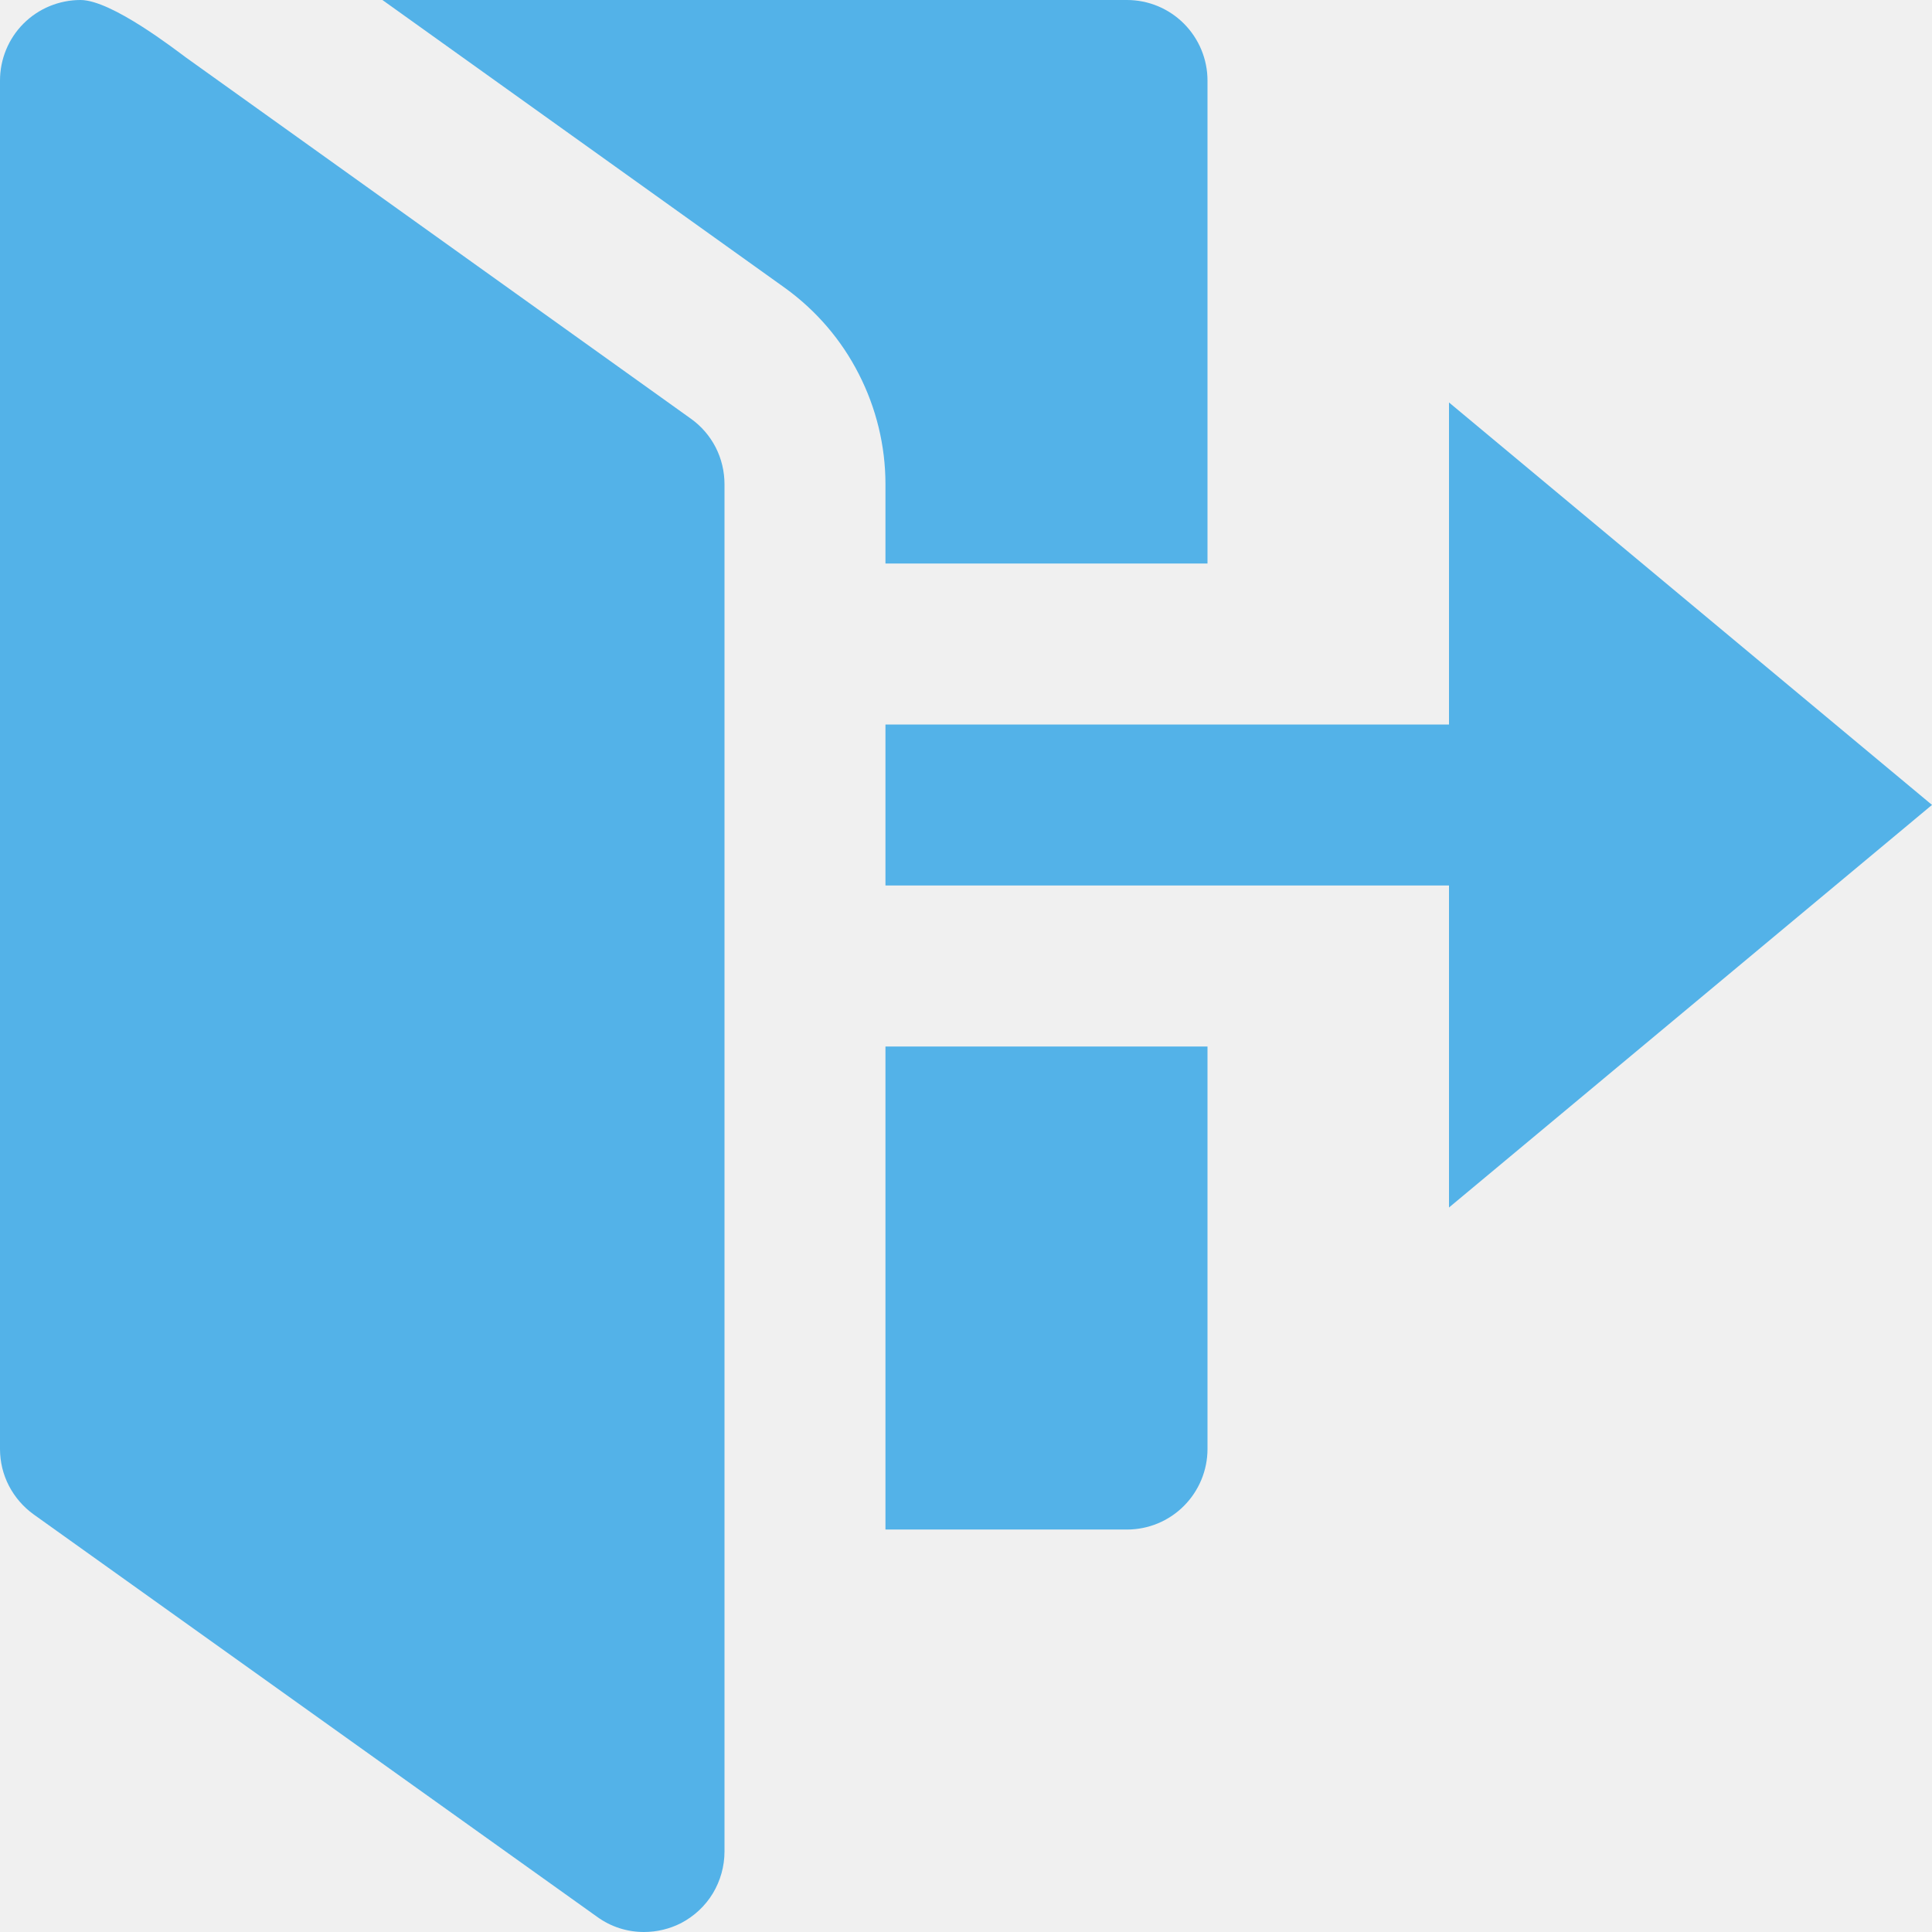
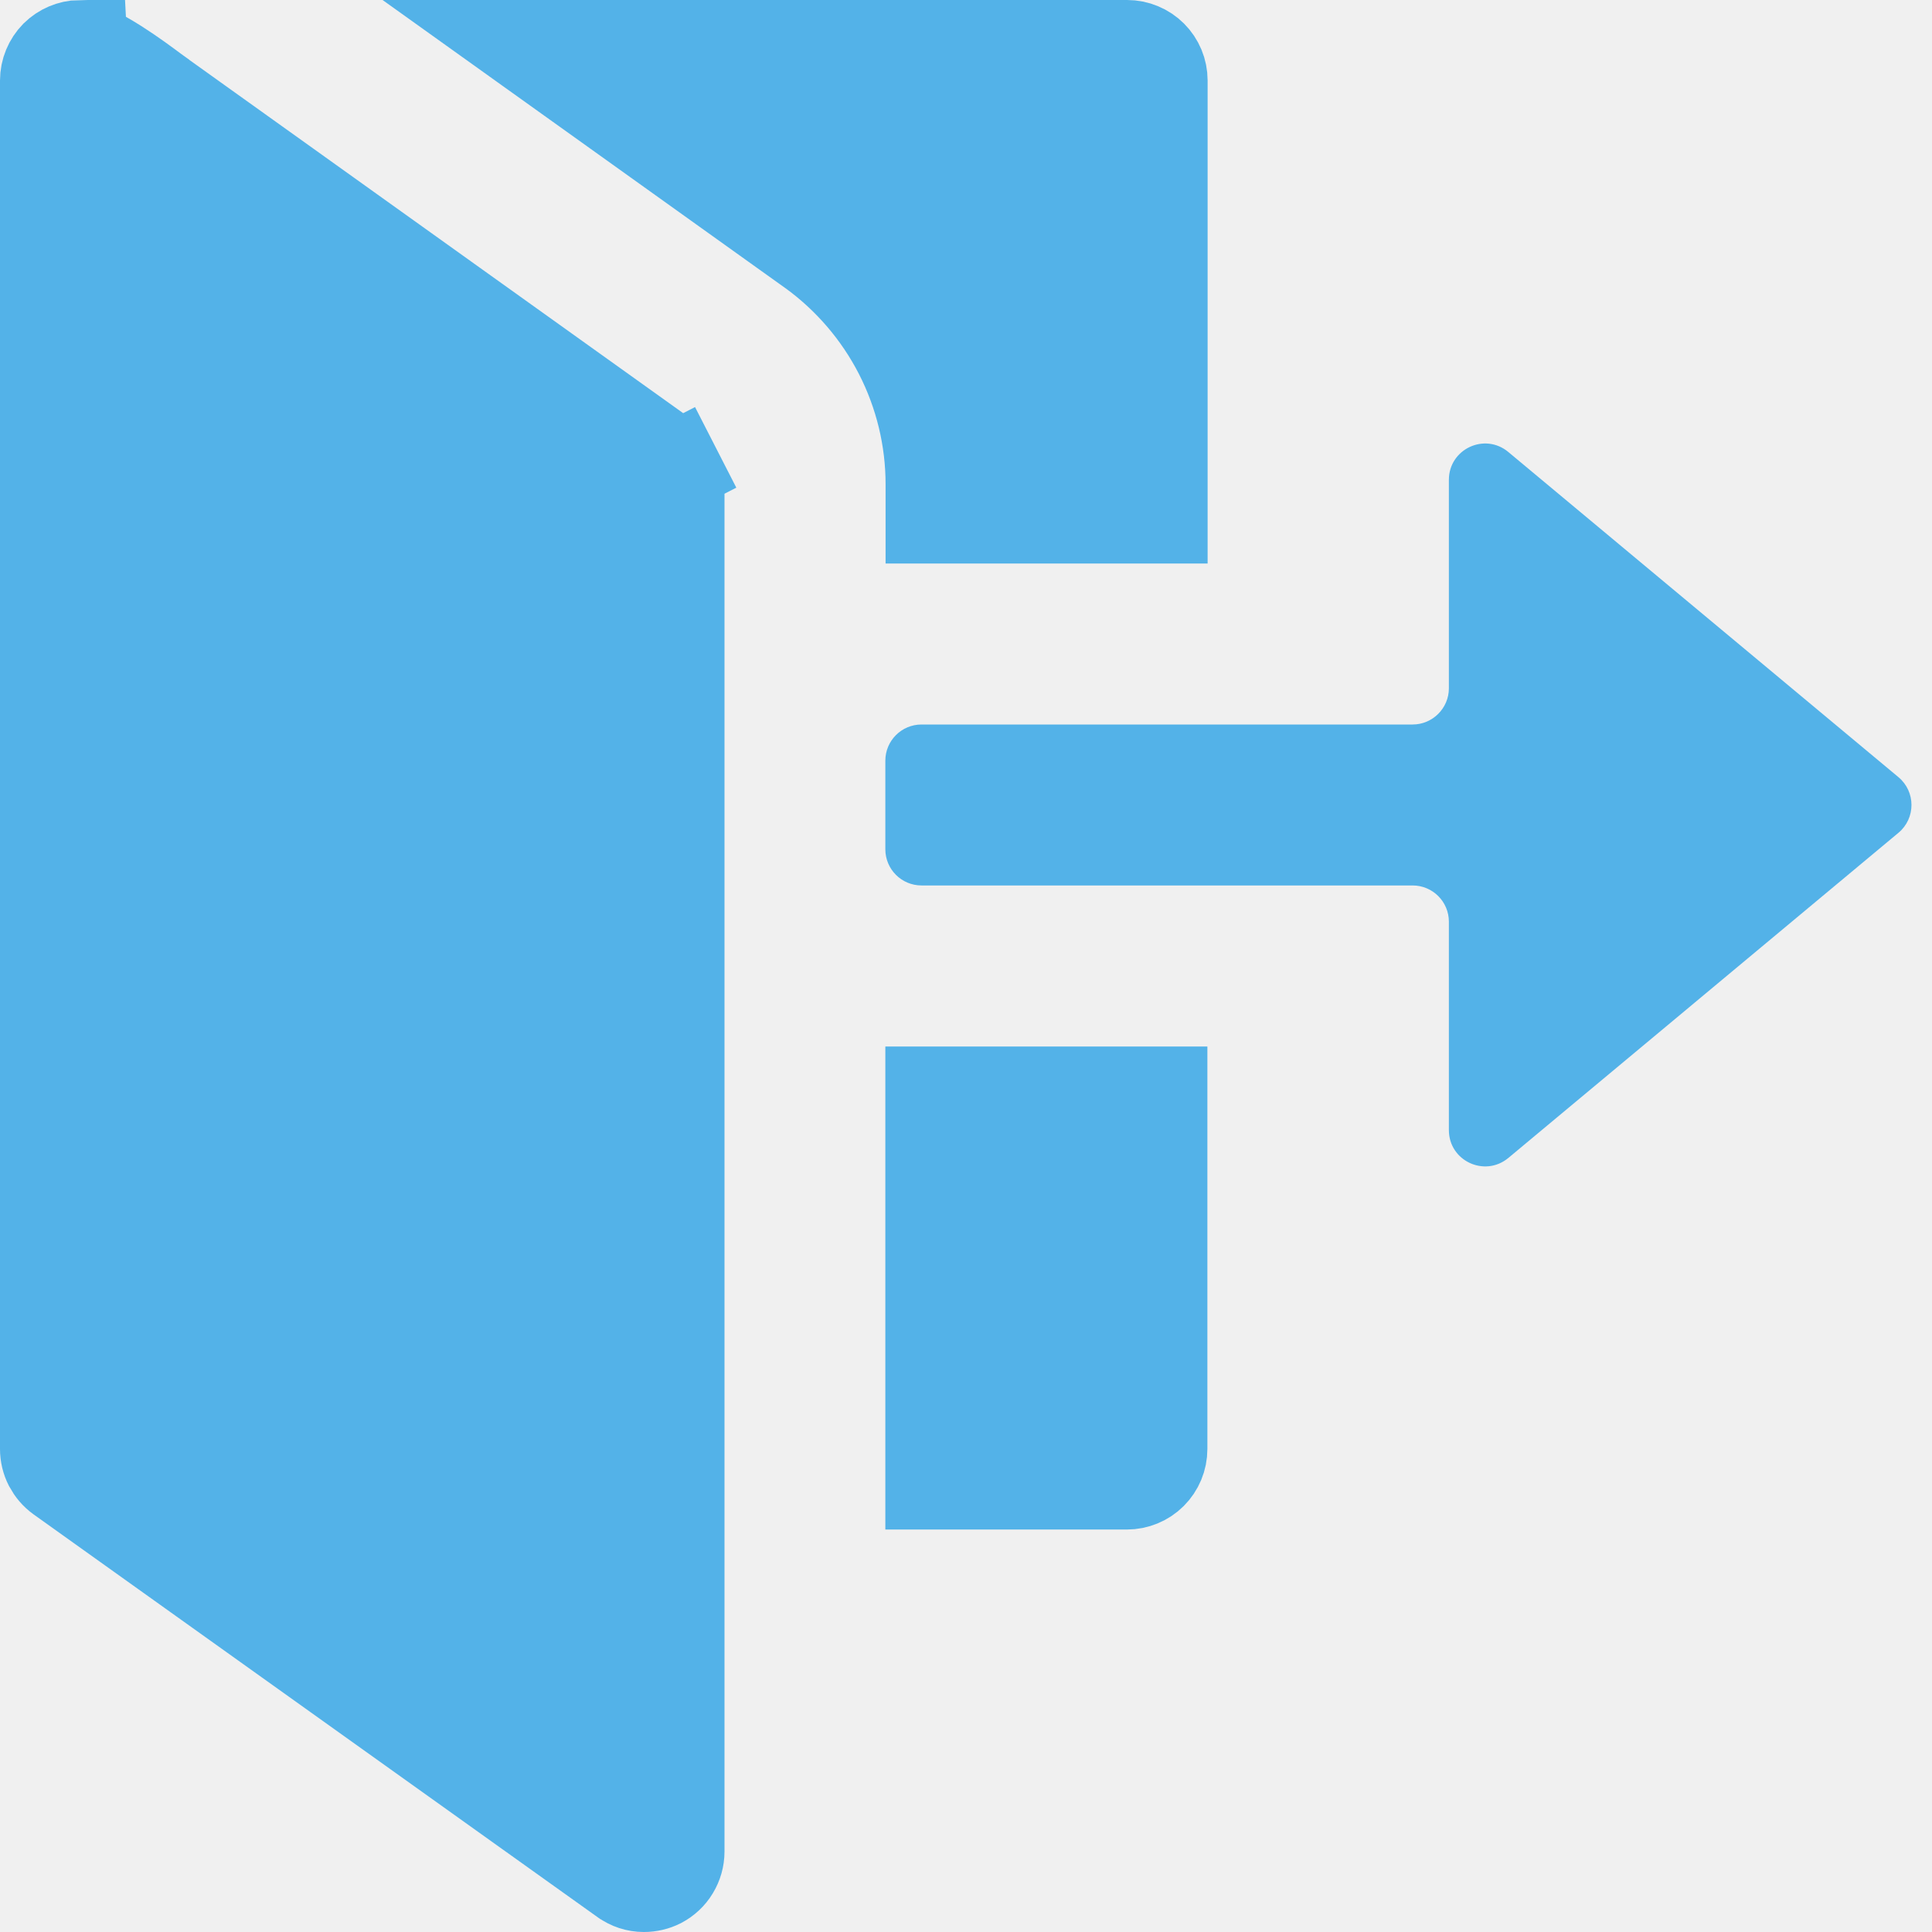
<svg xmlns="http://www.w3.org/2000/svg" width="16" height="16" viewBox="0 0 16 16" fill="none">
-   <g clip-path="url(#clip0)">
-     <path d="M5.333 16C5.194 16 5.059 15.957 4.946 15.875L0.279 12.542C0.193 12.48 0.123 12.399 0.074 12.305C0.025 12.21 9.58507e-05 12.106 0 12L0 0.667C0 0.49 0.07 0.32 0.195 0.195C0.32 0.07 0.49 0 0.667 0C0.925 0 1.457 0.416 1.544 0.479L5.721 3.467C5.808 3.529 5.878 3.61 5.927 3.705C5.975 3.799 6 3.904 6 4.011V15.333C6 15.456 5.966 15.576 5.903 15.681C5.839 15.786 5.748 15.87 5.639 15.927C5.544 15.975 5.439 16 5.333 16Z" fill="#53B2E8" />
-     <path d="M7.333 8.667V12.667H9.333C9.51 12.667 9.679 12.597 9.804 12.472C9.929 12.347 10 12.177 10 12V8.667H7.333Z" fill="#53B2E8" />
-     <path d="M7.333 4.011V4.667H10V0.667C10 0.49 9.929 0.32 9.804 0.195C9.679 0.07 9.51 0 9.333 0L3.167 0L6.5 2.384C6.758 2.57 6.968 2.814 7.112 3.097C7.257 3.38 7.333 3.693 7.333 4.011Z" fill="#53B2E8" />
-     <path d="M16 6.666L12 3.333V6H7.333V7.333H12V10L16 6.666Z" fill="#53B2E8" />
+   <g clip-path="url(#clip0_6624:13464)">
+     <path d="M5.332 15.625H5.332C5.272 15.625 5.214 15.606 5.166 15.571L5.164 15.57L0.497 12.237L0.497 12.237C0.459 12.21 0.429 12.174 0.407 12.133C0.386 12.092 0.375 12.046 0.375 12V0.667C0.375 0.589 0.406 0.515 0.46 0.46C0.514 0.407 0.585 0.377 0.66 0.375C0.66 0.376 0.686 0.38 0.745 0.407C0.811 0.437 0.888 0.481 0.969 0.532C1.096 0.613 1.206 0.695 1.276 0.747C1.296 0.762 1.312 0.774 1.325 0.783L1.326 0.784L5.503 3.772C5.541 3.799 5.572 3.834 5.593 3.876L5.927 3.705L5.593 3.876C5.614 3.917 5.625 3.963 5.625 4.01V4.011V15.333V15.334C5.625 15.387 5.61 15.44 5.582 15.486C5.555 15.531 5.515 15.568 5.468 15.593C5.426 15.614 5.38 15.625 5.332 15.625Z" fill="#53B2E8" stroke="#53B2E8" stroke-width="0.75" />
+     <path d="M9.332 12.292H7.707V9.042H9.624V12C9.624 12.078 9.593 12.152 9.538 12.207C9.484 12.261 9.409 12.292 9.332 12.292Z" fill="#53B2E8" stroke="#53B2E8" stroke-width="0.75" />
+     <path d="M7.709 4.011V4.01C7.709 3.633 7.619 3.262 7.447 2.926C7.275 2.591 7.026 2.301 6.721 2.08L6.719 2.079L4.337 0.375H9.334C9.411 0.375 9.486 0.406 9.54 0.46C9.595 0.515 9.626 0.589 9.626 0.667V4.292H7.709V4.011Z" fill="#53B2E8" stroke="#53B2E8" stroke-width="0.75" />
+     <path d="M15.722 6.897C15.866 6.777 15.866 6.556 15.722 6.436L12.491 3.743C12.295 3.58 11.999 3.719 11.999 3.974V5.7C11.999 5.865 11.864 6 11.699 6H7.632C7.466 6 7.332 6.134 7.332 6.3V7.033C7.332 7.199 7.466 7.333 7.632 7.333H11.699C11.864 7.333 11.999 7.467 11.999 7.633V9.359C11.999 9.614 12.295 9.752 12.491 9.59L15.722 6.897Z" fill="#53B2E8" />
  </g>
  <defs>
-     <clipPath id="clip0">
+     <clipPath id="clip0_6624:13464">
      <rect width="16" height="16" fill="white" />
    </clipPath>
  </defs>
</svg>
